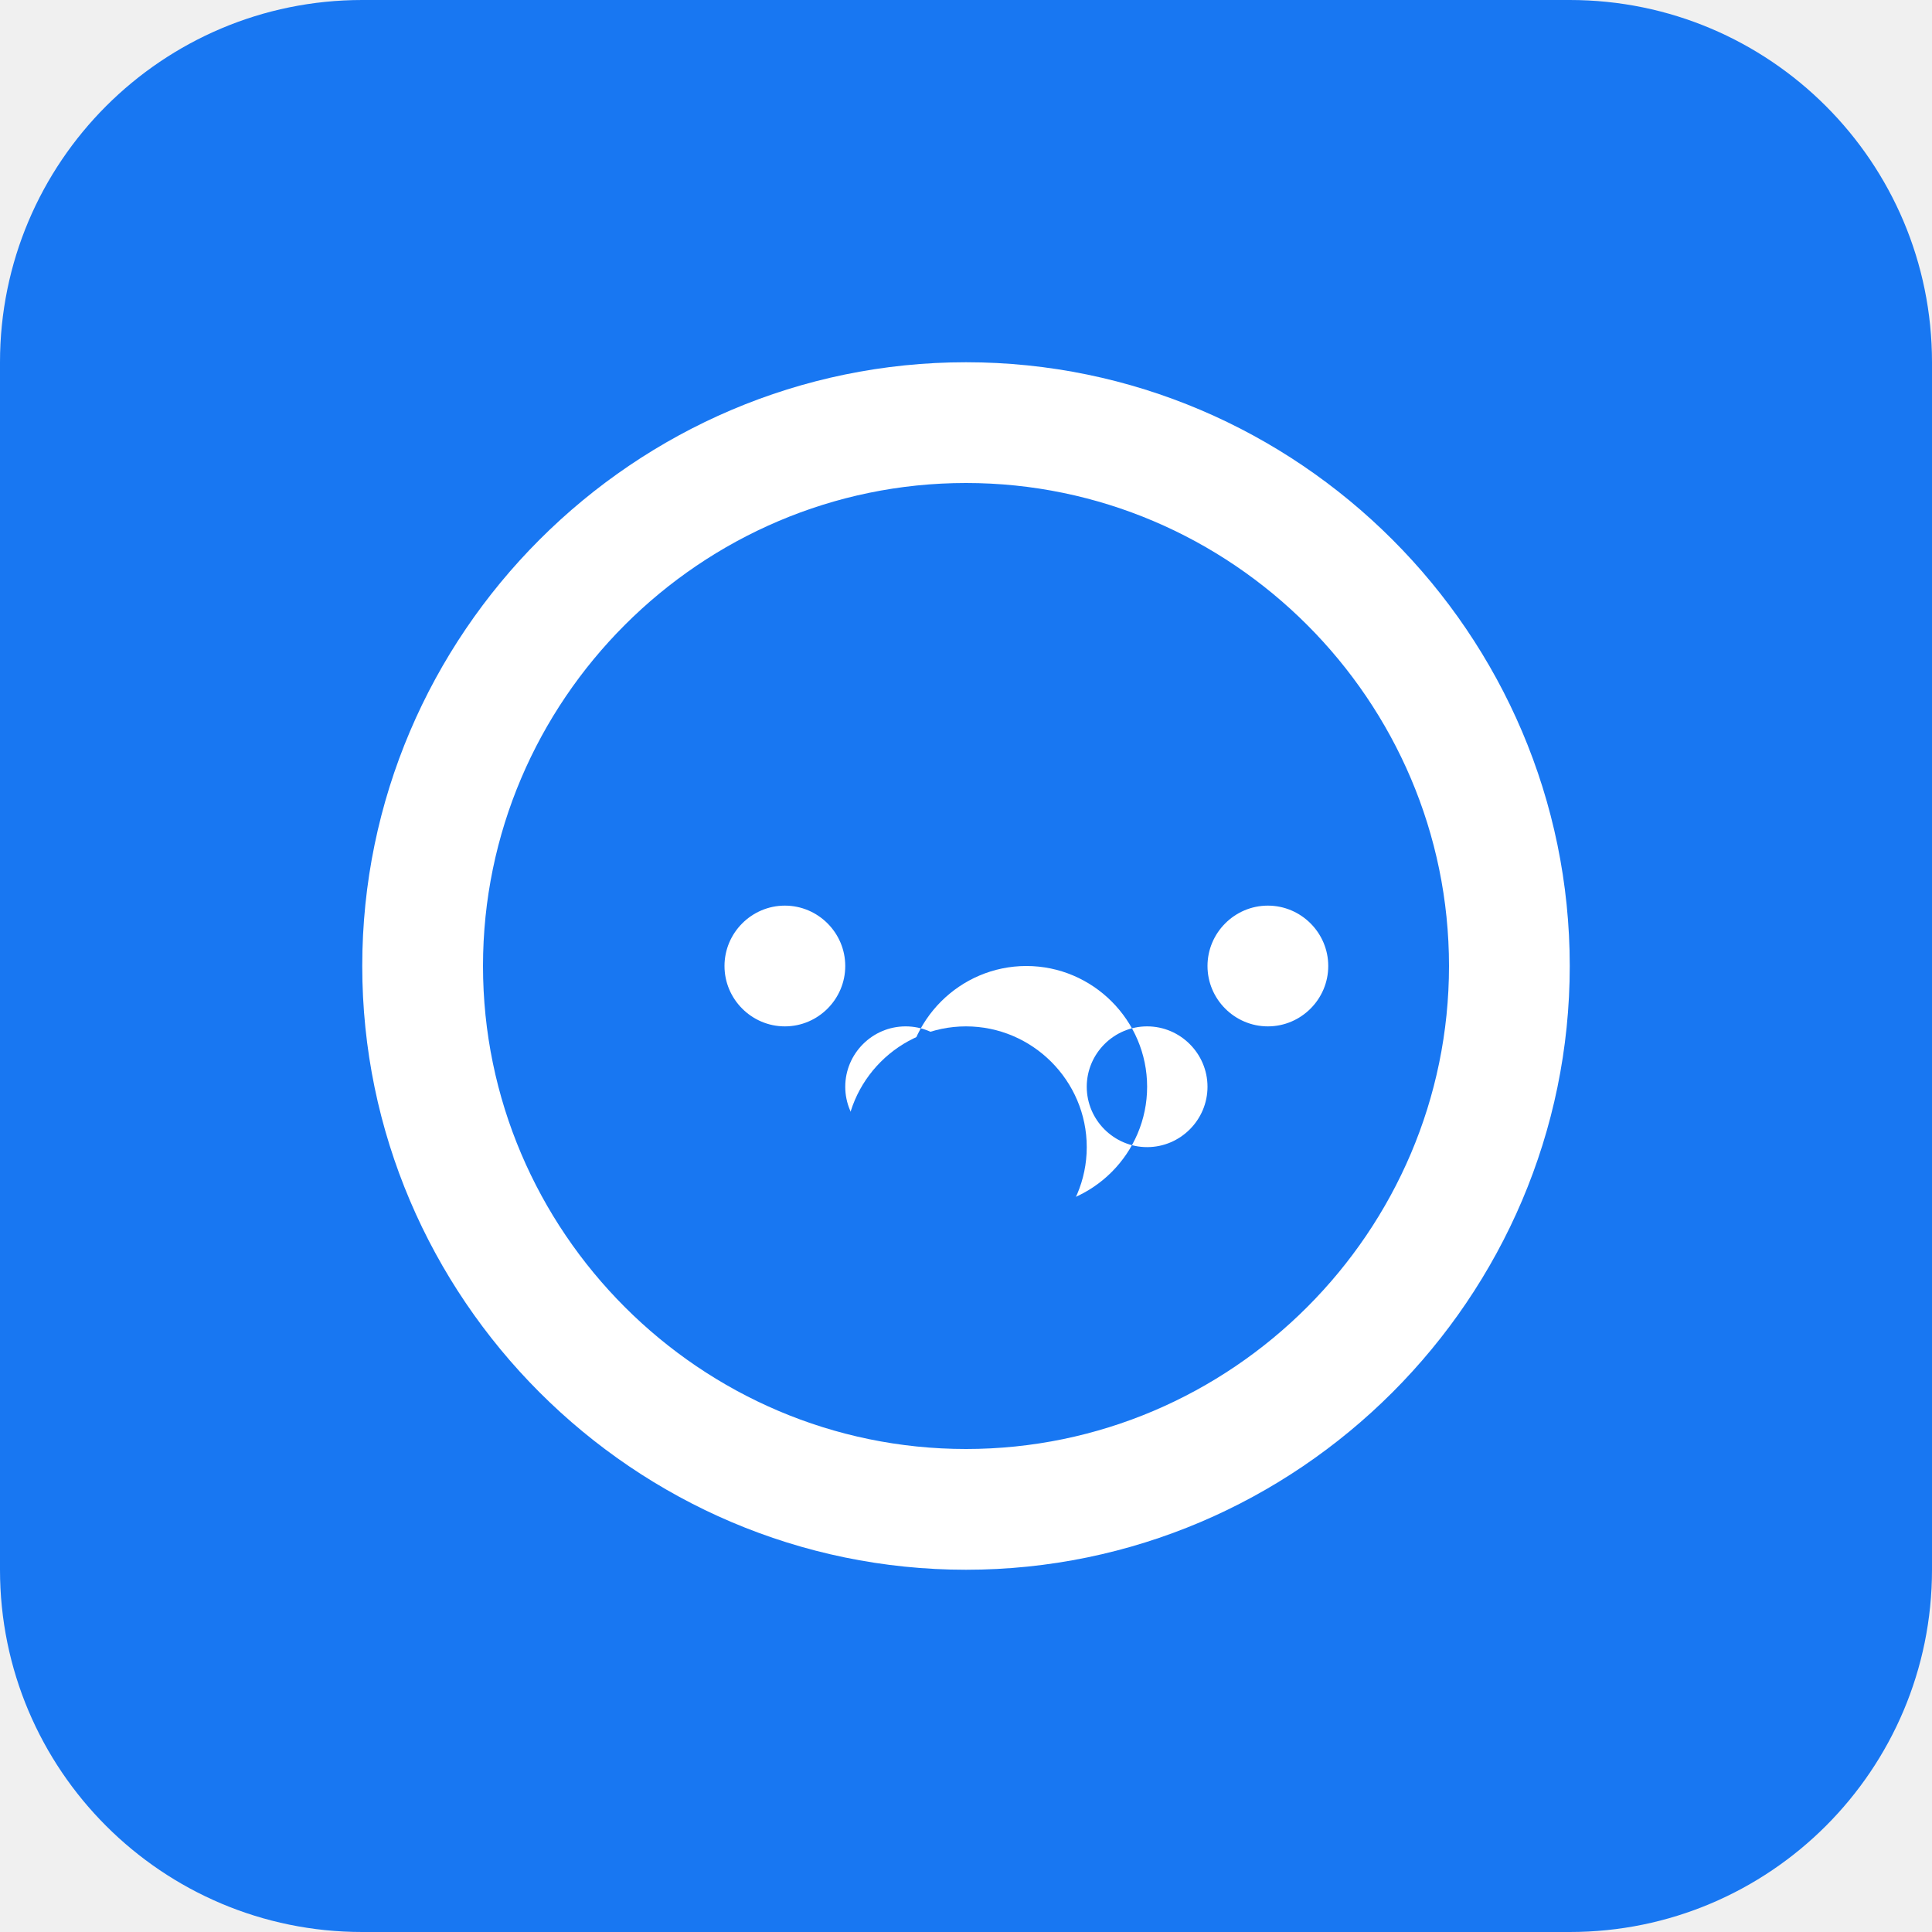
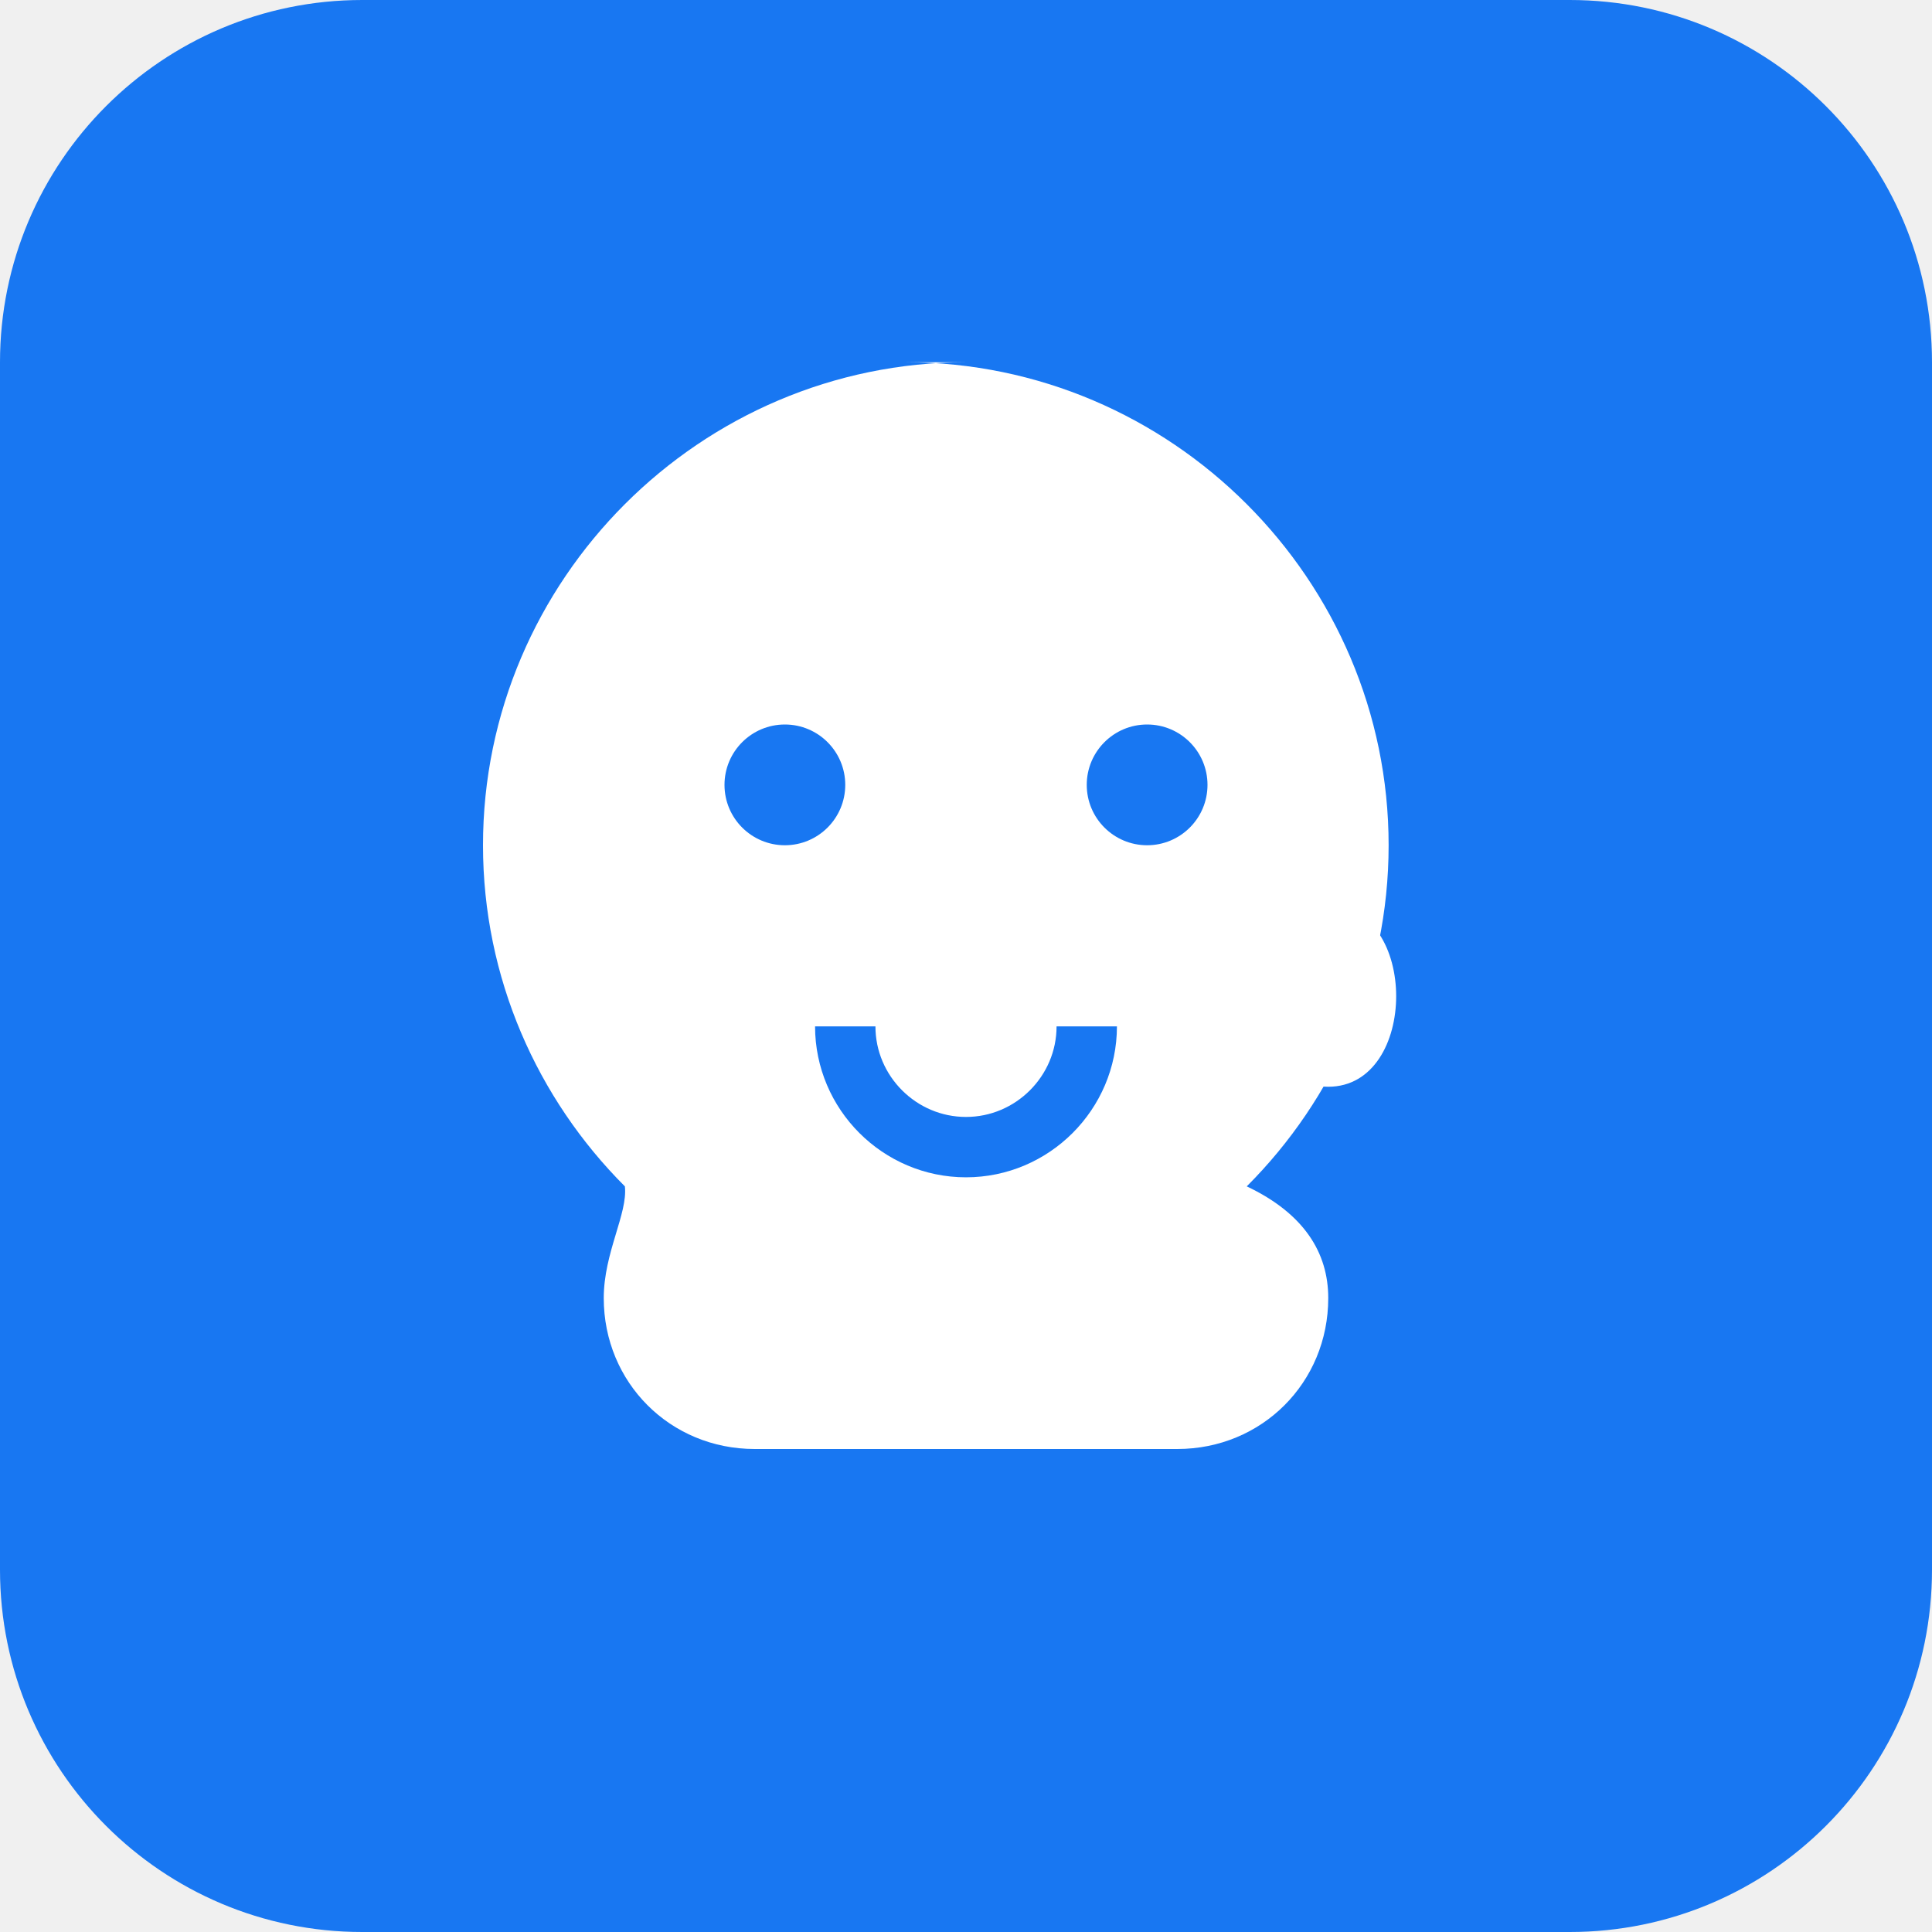
<svg xmlns="http://www.w3.org/2000/svg" viewBox="0 0 64 64">
  <rect width="64" height="64" rx="12" fill="#1877F2" />
-   <path d="M32 12c-11 0-20 9-20 20s9 20 20 20 20-9 20-20-9-20-20-20zm0 36c-8.8 0-16-7.2-16-16s7.2-16 16-16 16 7.2 16 16-7.2 16-16 16zm-2-10c-1.1 0-2-.9-2-2s.9-2 2-2 2 .9 2 2-.9 2-2 2zm8 0c-1.1 0-2-.9-2-2s.9-2 2-2 2 .9 2 2-.9 2-2 2zm-4-6c-2.2 0-4 1.8-4 4s1.8 4 4 4 4-1.8 4-4-1.8-4-4-4zm-8 2c-1.1 0-2-.9-2-2s.9-2 2-2 2 .9 2 2-.9 2-2 2zm16 0c-1.1 0-2-.9-2-2s.9-2 2-2 2 .9 2 2-.9 2-2 2z" fill="white" />
-   <path d="M28 28c0 1.1.9 2 2 2s2-.9 2-2-.9-2-2-2-2 .9-2 2zm8 0c0 1.1.9 2 2 2s2-.9 2-2-.9-2-2-2-2 .9-2 2z" fill="#1877F2" />
-   <path d="M32 34c-2.2 0-4 1.8-4 4s1.8 4 4 4 4-1.8 4-4-1.8-4-4-4z" fill="#1877F2" />
+   <g fill="white">
+     <path d="M32 12c-8.8 0-16 7.2-16 16 0 4.4 1.8 8.4 4.7 11.3C20.8 40.2 20 41.5 20 43c0 2.8 2.2 5 5 5h14c2.8 0 5-2.2 5-5 0-1.5-.8-2.8-2.7-3.7C44.2 36.4 46 32.4 46 28c0-8.8-7.2-16-16-16z" />
+     <path d="M24 22c2 0 2 4 0 4s-2-4 0-4zm8 0c2 0 2 4 0 4s-2-4 0-4zm8 0c2 0 2 4 0 4s-2-4 0-4z" />
+     <path d="M20 30c3 0 3 6 0 6s-3-6 0-6zm12 0c3 0 3 6 0 6s-3-6 0-6zm12 0c3 0 3 6 0 6s-3-6 0-6z" />
+     <circle cx="26" cy="26" r="2" fill="#1877F2" />
+     <circle cx="38" cy="26" r="2" fill="#1877F2" />
+     <path d="M28 34c0 2.2 1.8 4 4 4s4-1.8 4-4" stroke="#1877F2" stroke-width="2" fill="none" />
+   </g>
</svg>
